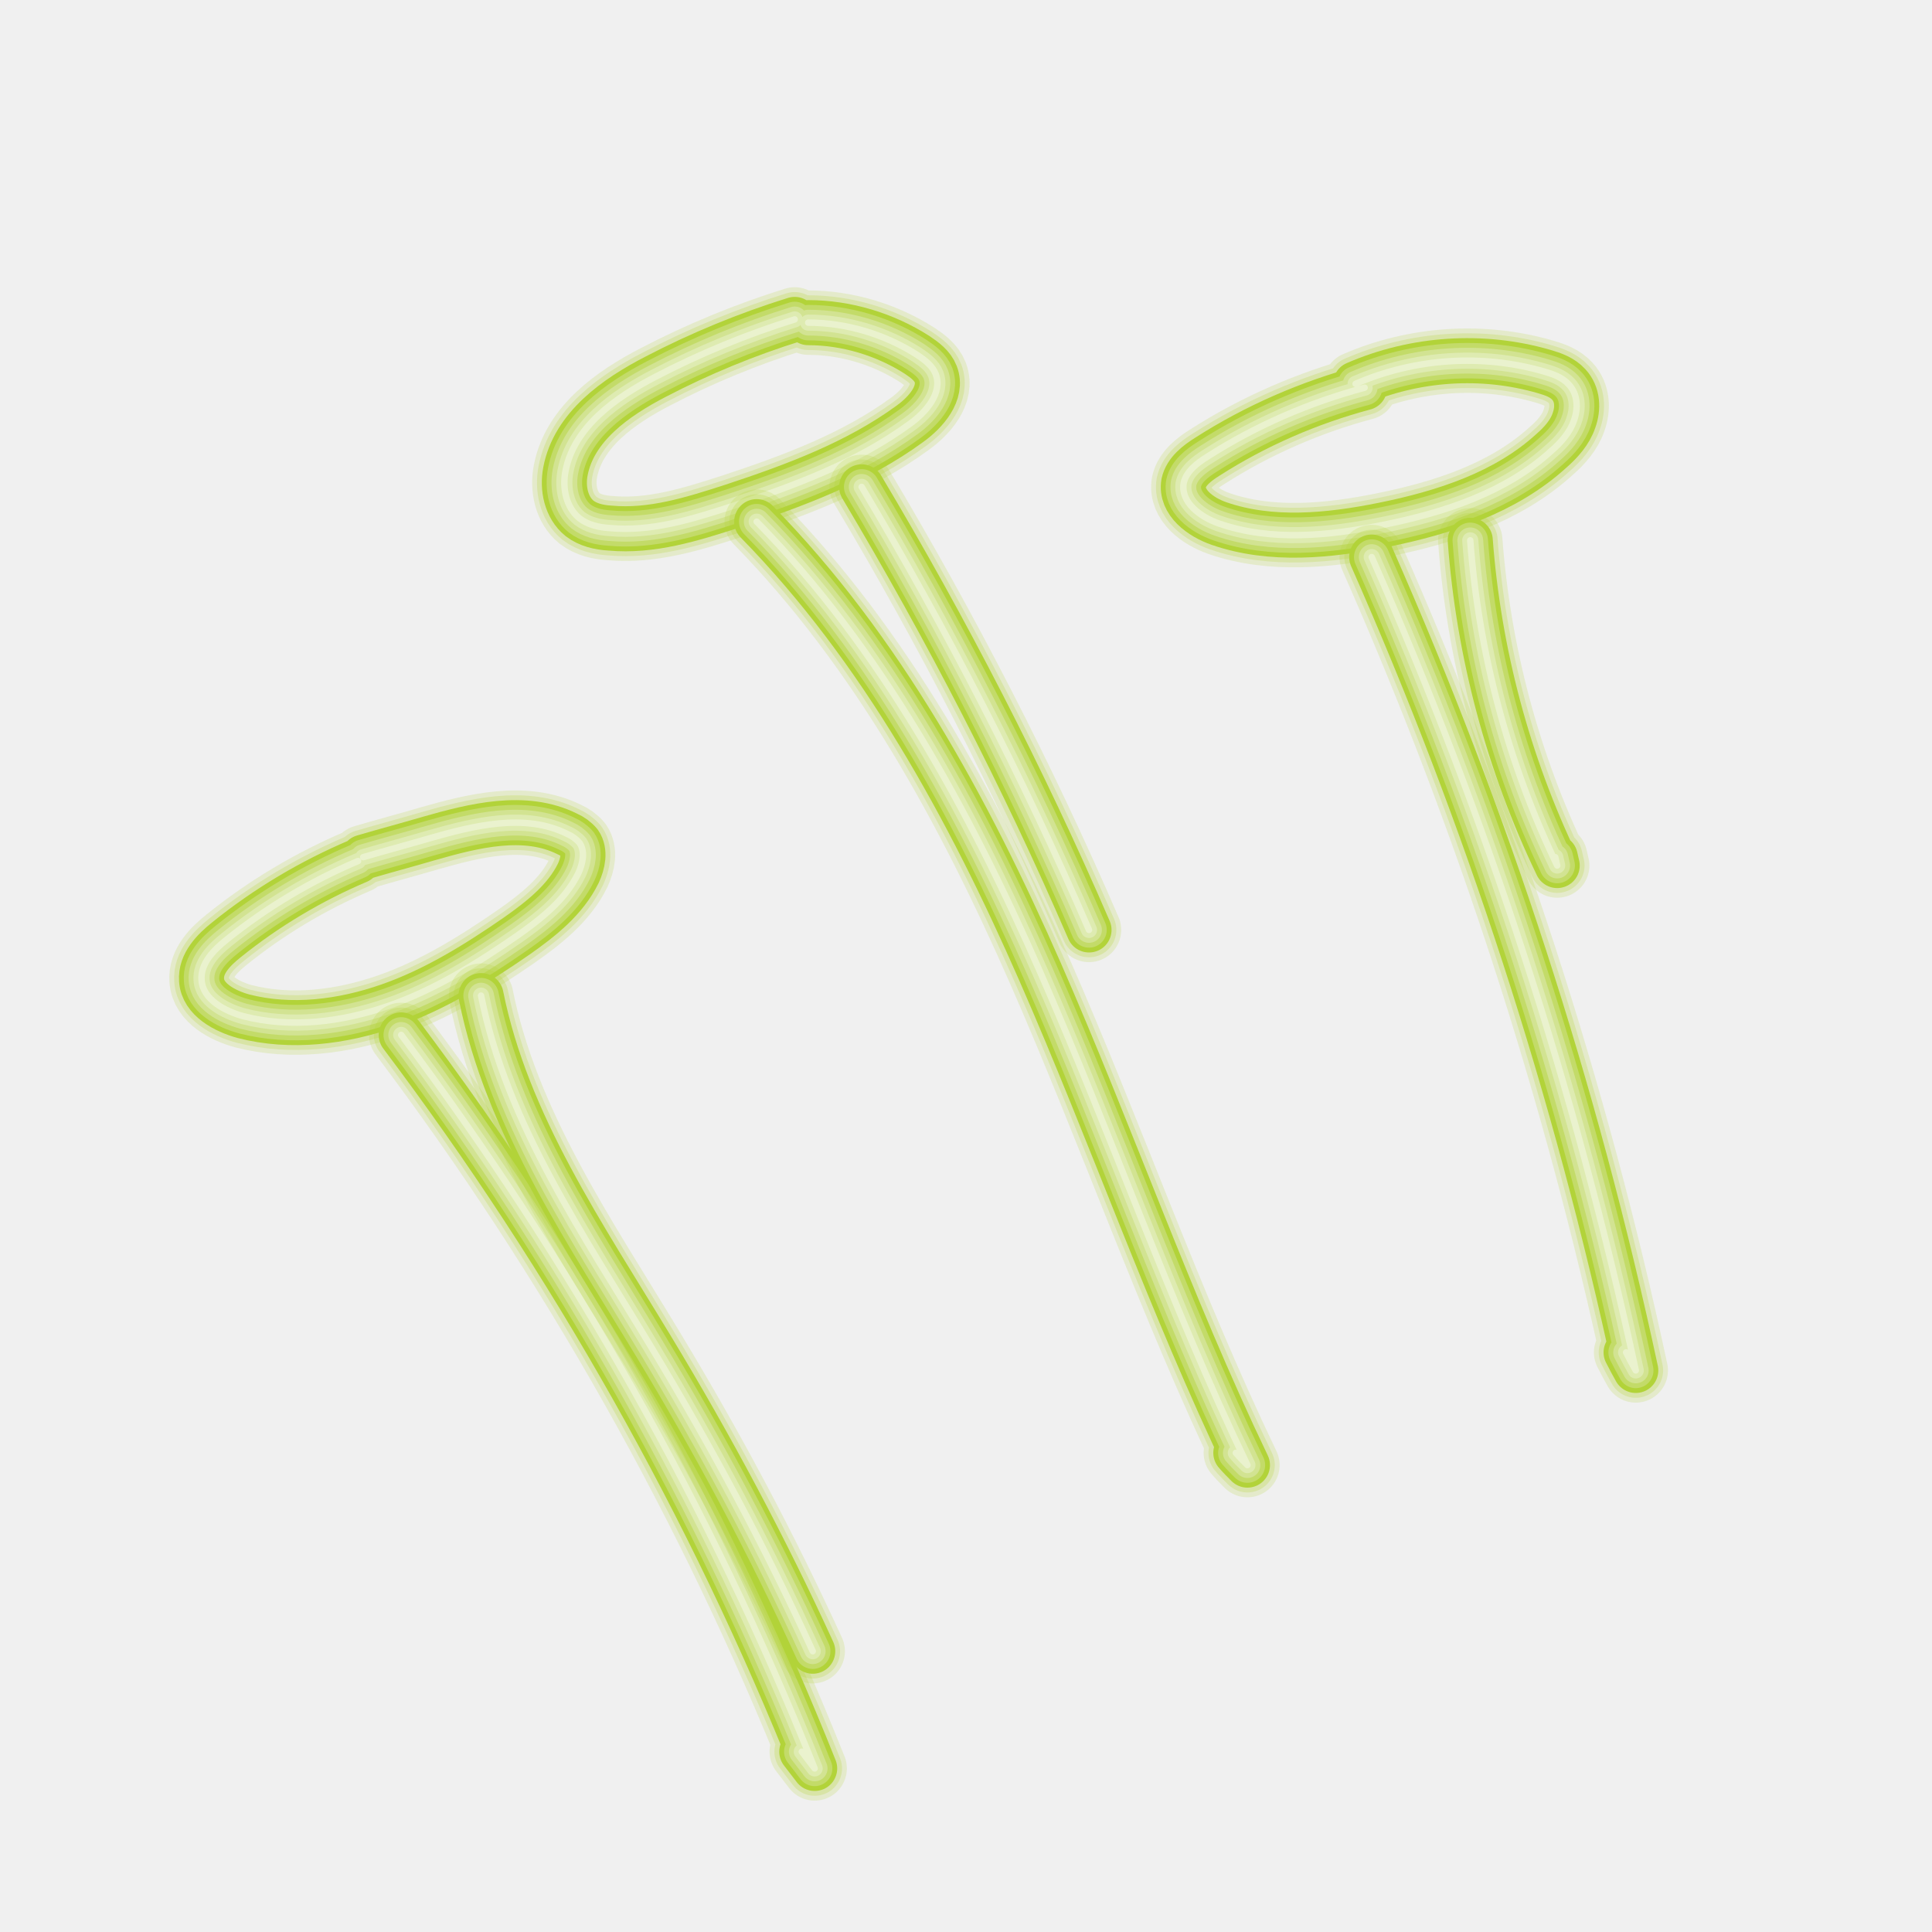
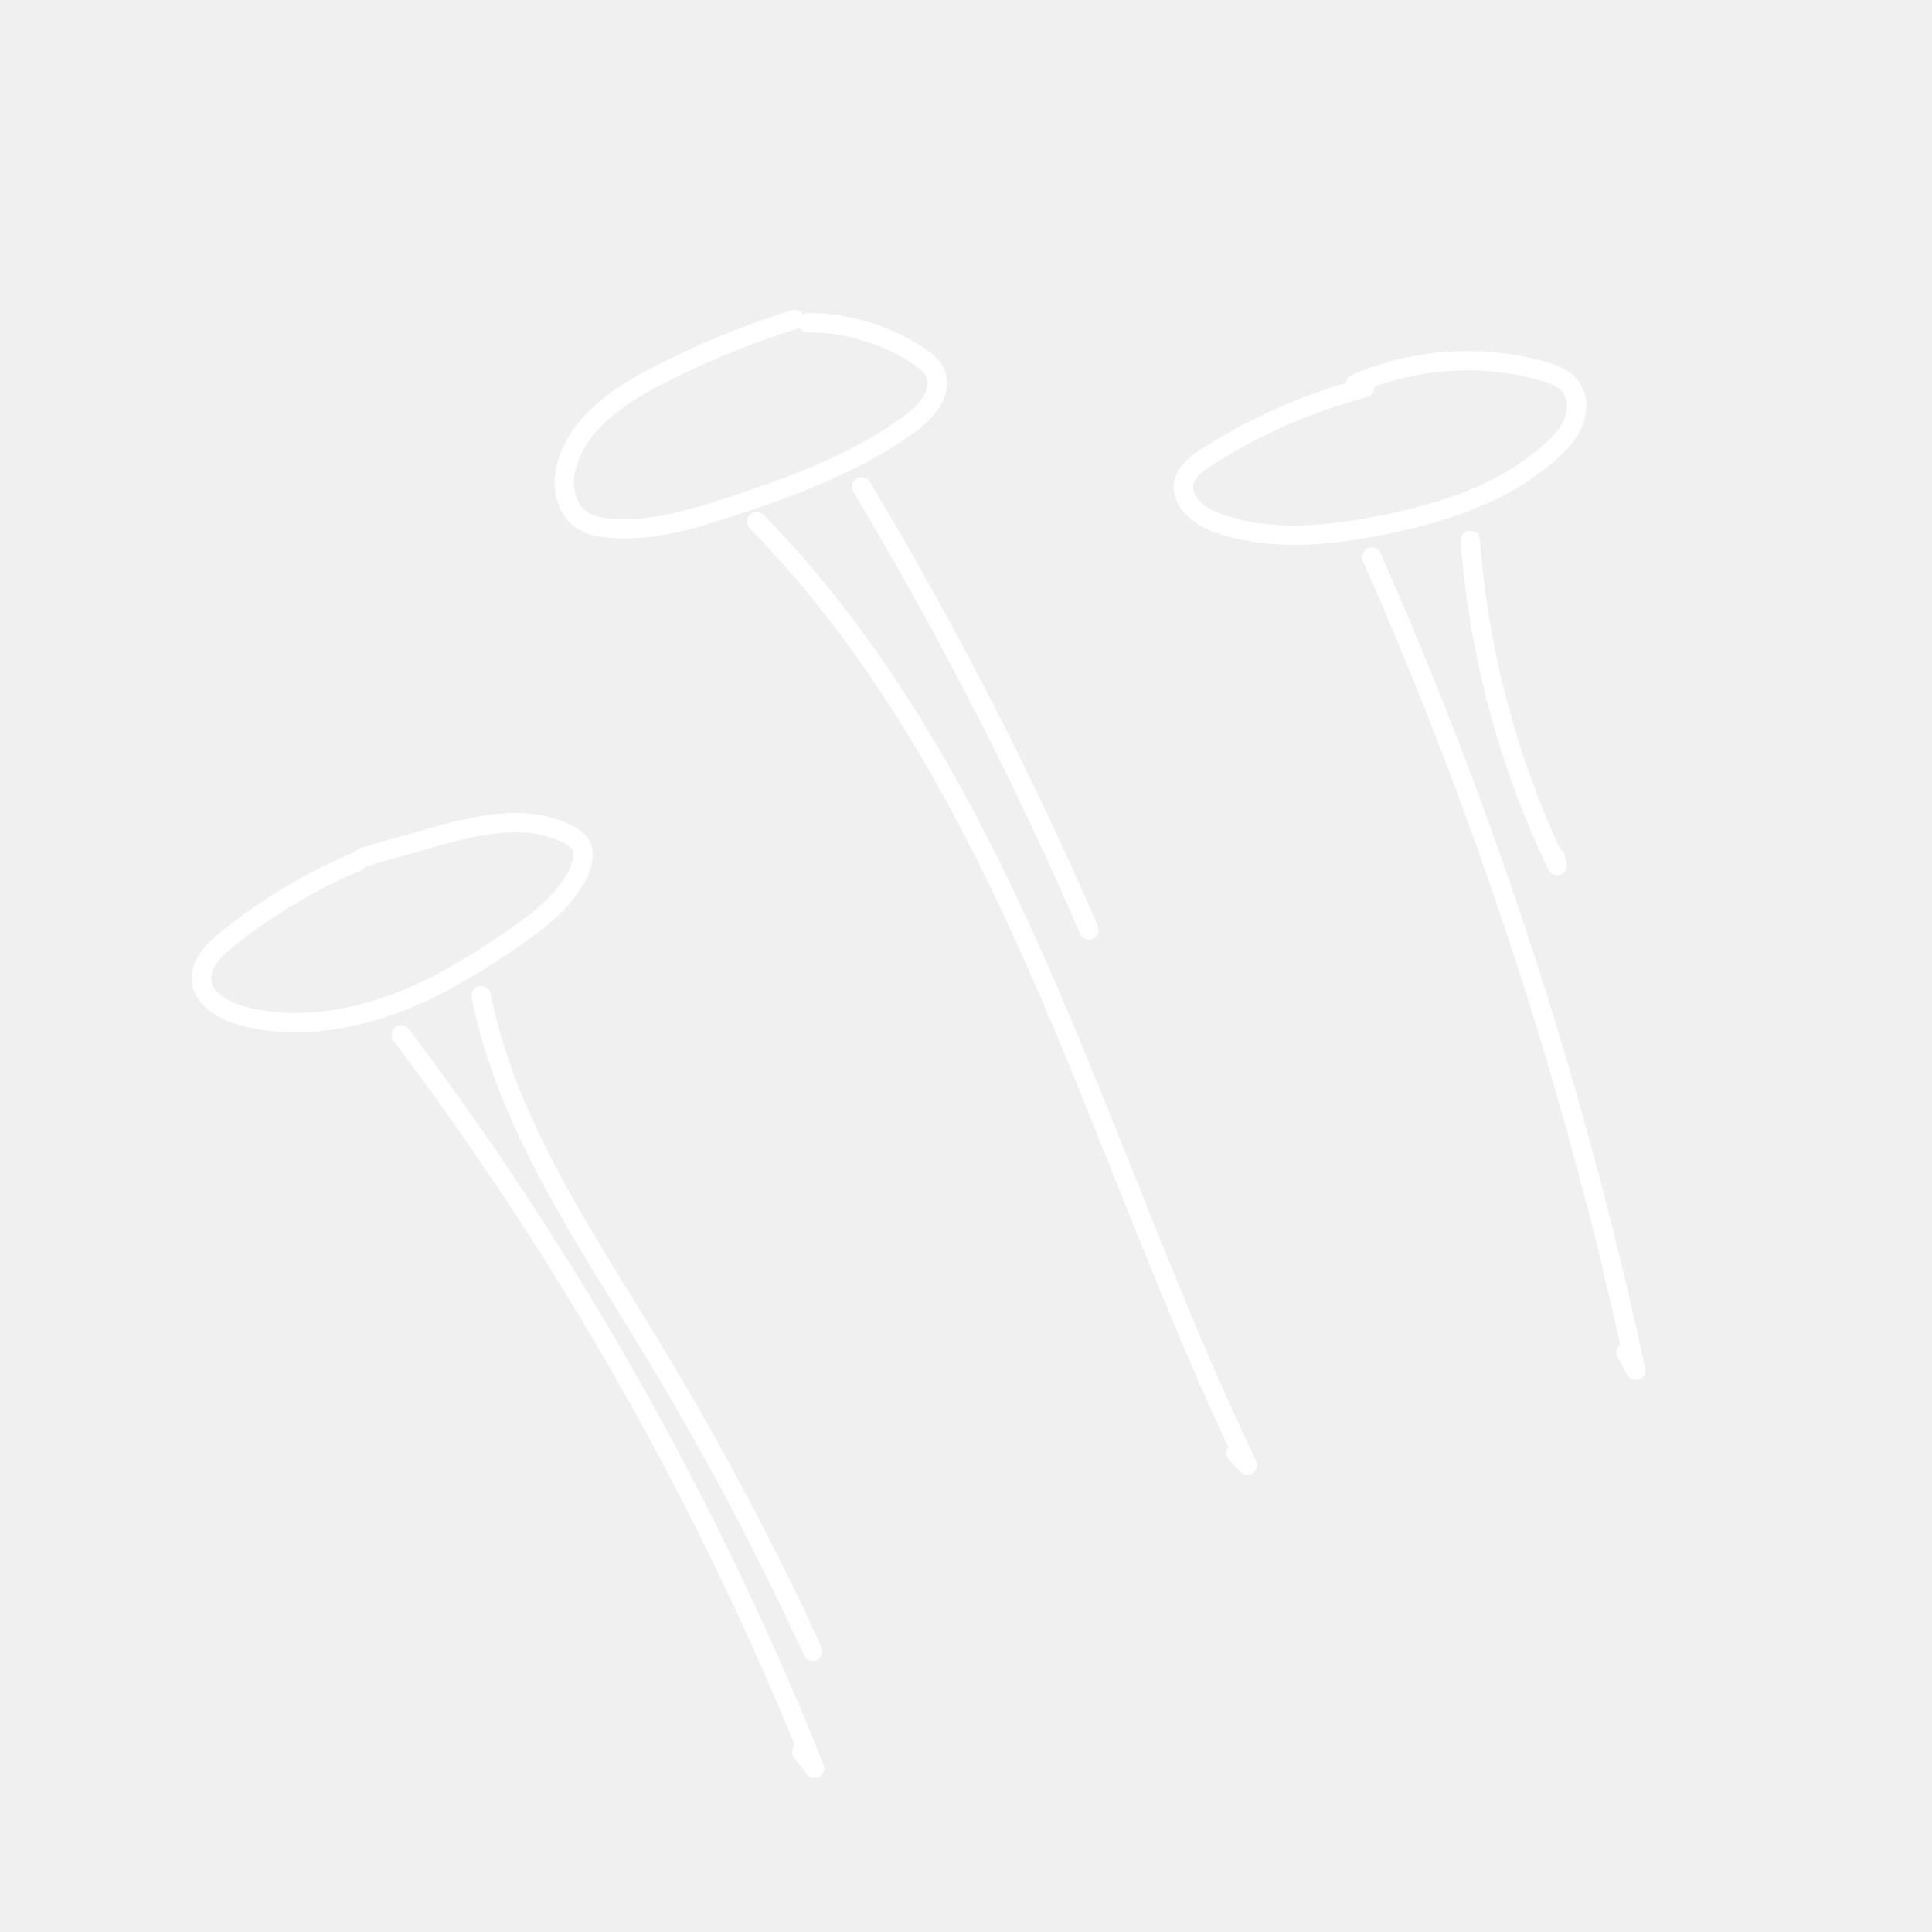
<svg xmlns="http://www.w3.org/2000/svg" version="1.1" id="Layer_1" x="0px" y="0px" viewBox="0 0 300 300" enable-background="new 0 0 300 300" xml:space="preserve">
  <g>
-     <path opacity="0.2" fill="none" stroke="#B2D339" stroke-width="10" stroke-linecap="round" stroke-linejoin="round" d="   M55.6,133.7c-7.3,3.1-14.2,7.2-20.4,12.2c-2,1.6-4.1,3.7-3.9,6.3c0.2,3,3.6,4.8,6.5,5.6c7.4,1.9,15.3,0.9,22.5-1.6   c7.2-2.5,13.8-6.6,20-10.9c3.7-2.6,7.5-5.6,9.5-9.7c0.7-1.5,1.1-3.4,0.2-4.7c-0.5-0.6-1.2-1.1-1.9-1.4c-6.6-3.3-14.5-1.3-21.5,0.7   c-3.4,1-6.8,1.9-10.2,2.9" />
-     <path opacity="0.25" fill="none" stroke="#B2D339" stroke-width="8.5" stroke-linecap="round" stroke-linejoin="round" d="   M55.6,133.7c-7.3,3.1-14.2,7.2-20.4,12.2c-2,1.6-4.1,3.7-3.9,6.3c0.2,3,3.6,4.8,6.5,5.6c7.4,1.9,15.3,0.9,22.5-1.6   c7.2-2.5,13.8-6.6,20-10.9c3.7-2.6,7.5-5.6,9.5-9.7c0.7-1.5,1.1-3.4,0.2-4.7c-0.5-0.6-1.2-1.1-1.9-1.4c-6.6-3.3-14.5-1.3-21.5,0.7   c-3.4,1-6.8,1.9-10.2,2.9" />
-     <path opacity="0.3" fill="none" stroke="#B2D339" stroke-width="5" stroke-linecap="round" stroke-linejoin="round" d="M55.6,133.7   c-7.3,3.1-14.2,7.2-20.4,12.2c-2,1.6-4.1,3.7-3.9,6.3c0.2,3,3.6,4.8,6.5,5.6c7.4,1.9,15.3,0.9,22.5-1.6c7.2-2.5,13.8-6.6,20-10.9   c3.7-2.6,7.5-5.6,9.5-9.7c0.7-1.5,1.1-3.4,0.2-4.7c-0.5-0.6-1.2-1.1-1.9-1.4c-6.6-3.3-14.5-1.3-21.5,0.7c-3.4,1-6.8,1.9-10.2,2.9" />
-     <path fill="none" stroke="#B2D339" stroke-width="7" stroke-linecap="round" stroke-linejoin="round" d="M55.6,133.7   c-7.3,3.1-14.2,7.2-20.4,12.2c-2,1.6-4.1,3.7-3.9,6.3c0.2,3,3.6,4.8,6.5,5.6c7.4,1.9,15.3,0.9,22.5-1.6c7.2-2.5,13.8-6.6,20-10.9   c3.7-2.6,7.5-5.6,9.5-9.7c0.7-1.5,1.1-3.4,0.2-4.7c-0.5-0.6-1.2-1.1-1.9-1.4c-6.6-3.3-14.5-1.3-21.5,0.7c-3.4,1-6.8,1.9-10.2,2.9" />
-     <path fill="none" stroke="#C3DB69" stroke-width="5.5" stroke-linecap="round" stroke-linejoin="round" d="M55.6,133.7   c-7.3,3.1-14.2,7.2-20.4,12.2c-2,1.6-4.1,3.7-3.9,6.3c0.2,3,3.6,4.8,6.5,5.6c7.4,1.9,15.3,0.9,22.5-1.6c7.2-2.5,13.8-6.6,20-10.9   c3.7-2.6,7.5-5.6,9.5-9.7c0.7-1.5,1.1-3.4,0.2-4.7c-0.5-0.6-1.2-1.1-1.9-1.4c-6.6-3.3-14.5-1.3-21.5,0.7c-3.4,1-6.8,1.9-10.2,2.9" />
-     <path fill="none" stroke="#D2E392" stroke-width="4" stroke-linecap="round" stroke-linejoin="round" d="M55.6,133.7   c-7.3,3.1-14.2,7.2-20.4,12.2c-2,1.6-4.1,3.7-3.9,6.3c0.2,3,3.6,4.8,6.5,5.6c7.4,1.9,15.3,0.9,22.5-1.6c7.2-2.5,13.8-6.6,20-10.9   c3.7-2.6,7.5-5.6,9.5-9.7c0.7-1.5,1.1-3.4,0.2-4.7c-0.5-0.6-1.2-1.1-1.9-1.4c-6.6-3.3-14.5-1.3-21.5,0.7c-3.4,1-6.8,1.9-10.2,2.9" />
-     <path fill="none" stroke="#DEEBB1" stroke-width="2.5" stroke-linecap="round" stroke-linejoin="round" d="M55.6,133.7   c-7.3,3.1-14.2,7.2-20.4,12.2c-2,1.6-4.1,3.7-3.9,6.3c0.2,3,3.6,4.8,6.5,5.6c7.4,1.9,15.3,0.9,22.5-1.6c7.2-2.5,13.8-6.6,20-10.9   c3.7-2.6,7.5-5.6,9.5-9.7c0.7-1.5,1.1-3.4,0.2-4.7c-0.5-0.6-1.2-1.1-1.9-1.4c-6.6-3.3-14.5-1.3-21.5,0.7c-3.4,1-6.8,1.9-10.2,2.9" />
-     <path fill="none" stroke="#EAF2CE" stroke-linecap="round" stroke-linejoin="round" d="M55.6,133.7c-7.3,3.1-14.2,7.2-20.4,12.2   c-2,1.6-4.1,3.7-3.9,6.3c0.2,3,3.6,4.8,6.5,5.6c7.4,1.9,15.3,0.9,22.5-1.6c7.2-2.5,13.8-6.6,20-10.9c3.7-2.6,7.5-5.6,9.5-9.7   c0.7-1.5,1.1-3.4,0.2-4.7c-0.5-0.6-1.2-1.1-1.9-1.4c-6.6-3.3-14.5-1.3-21.5,0.7c-3.4,1-6.8,1.9-10.2,2.9" />
+     <path opacity="1.0" fill="none" stroke="#fff" stroke-width="3" stroke-linecap="round" stroke-linejoin="round" d="   M55.6,133.7c-7.3,3.1-14.2,7.2-20.4,12.2c-2,1.6-4.1,3.7-3.9,6.3c0.2,3,3.6,4.8,6.5,5.6c7.4,1.9,15.3,0.9,22.5-1.6   c7.2-2.5,13.8-6.6,20-10.9c3.7-2.6,7.5-5.6,9.5-9.7c0.7-1.5,1.1-3.4,0.2-4.7c-0.5-0.6-1.2-1.1-1.9-1.4c-6.6-3.3-14.5-1.3-21.5,0.7   c-3.4,1-6.8,1.9-10.2,2.9" />
  </g>
  <g>
-     <path opacity="0.2" fill="none" stroke="#B2D339" stroke-width="10" stroke-linecap="round" stroke-linejoin="round" d="   M62.3,160.7c26.3,34.9,48,73.3,64.2,113.9c-0.7-0.9-1.3-1.7-2-2.6" />
-     <path opacity="0.25" fill="none" stroke="#B2D339" stroke-width="8.5" stroke-linecap="round" stroke-linejoin="round" d="   M62.3,160.7c26.3,34.9,48,73.3,64.2,113.9c-0.7-0.9-1.3-1.7-2-2.6" />
-     <path opacity="0.3" fill="none" stroke="#B2D339" stroke-width="5" stroke-linecap="round" stroke-linejoin="round" d="M62.3,160.7   c26.3,34.9,48,73.3,64.2,113.9c-0.7-0.9-1.3-1.7-2-2.6" />
-     <path fill="none" stroke="#B2D339" stroke-width="7" stroke-linecap="round" stroke-linejoin="round" d="M62.3,160.7   c26.3,34.9,48,73.3,64.2,113.9c-0.7-0.9-1.3-1.7-2-2.6" />
-     <path fill="none" stroke="#C3DB69" stroke-width="5.5" stroke-linecap="round" stroke-linejoin="round" d="M62.3,160.7   c26.3,34.9,48,73.3,64.2,113.9c-0.7-0.9-1.3-1.7-2-2.6" />
-     <path fill="none" stroke="#D2E392" stroke-width="4" stroke-linecap="round" stroke-linejoin="round" d="M62.3,160.7   c26.3,34.9,48,73.3,64.2,113.9c-0.7-0.9-1.3-1.7-2-2.6" />
-     <path fill="none" stroke="#DEEBB1" stroke-width="2.5" stroke-linecap="round" stroke-linejoin="round" d="M62.3,160.7   c26.3,34.9,48,73.3,64.2,113.9c-0.7-0.9-1.3-1.7-2-2.6" />
-     <path fill="none" stroke="#EAF2CE" stroke-linecap="round" stroke-linejoin="round" d="M62.3,160.7c26.3,34.9,48,73.3,64.2,113.9   c-0.7-0.9-1.3-1.7-2-2.6" />
+     <path opacity="1.0" fill="none" stroke="#fff" stroke-width="3" stroke-linecap="round" stroke-linejoin="round" d="   M62.3,160.7c26.3,34.9,48,73.3,64.2,113.9c-0.7-0.9-1.3-1.7-2-2.6" />
  </g>
  <g>
-     <path opacity="0.2" fill="none" stroke="#B2D339" stroke-width="10" stroke-linecap="round" stroke-linejoin="round" d="   M74.7,154.6c4,20,16,37.3,26.5,54.7c9.2,15.2,17.6,30.9,25,47.1" />
-     <path opacity="0.25" fill="none" stroke="#B2D339" stroke-width="8.5" stroke-linecap="round" stroke-linejoin="round" d="   M74.7,154.6c4,20,16,37.3,26.5,54.7c9.2,15.2,17.6,30.9,25,47.1" />
-     <path opacity="0.3" fill="none" stroke="#B2D339" stroke-width="5" stroke-linecap="round" stroke-linejoin="round" d="M74.7,154.6   c4,20,16,37.3,26.5,54.7c9.2,15.2,17.6,30.9,25,47.1" />
-     <path fill="none" stroke="#B2D339" stroke-width="7" stroke-linecap="round" stroke-linejoin="round" d="M74.7,154.6   c4,20,16,37.3,26.5,54.7c9.2,15.2,17.6,30.9,25,47.1" />
-     <path fill="none" stroke="#C3DB69" stroke-width="5.5" stroke-linecap="round" stroke-linejoin="round" d="M74.7,154.6   c4,20,16,37.3,26.5,54.7c9.2,15.2,17.6,30.9,25,47.1" />
-     <path fill="none" stroke="#D2E392" stroke-width="4" stroke-linecap="round" stroke-linejoin="round" d="M74.7,154.6   c4,20,16,37.3,26.5,54.7c9.2,15.2,17.6,30.9,25,47.1" />
-     <path fill="none" stroke="#DEEBB1" stroke-width="2.5" stroke-linecap="round" stroke-linejoin="round" d="M74.7,154.6   c4,20,16,37.3,26.5,54.7c9.2,15.2,17.6,30.9,25,47.1" />
-     <path fill="none" stroke="#EAF2CE" stroke-linecap="round" stroke-linejoin="round" d="M74.7,154.6c4,20,16,37.3,26.5,54.7   c9.2,15.2,17.6,30.9,25,47.1" />
+     <path opacity="1.0" fill="none" stroke="#fff" stroke-width="3" stroke-linecap="round" stroke-linejoin="round" d="   M74.7,154.6c4,20,16,37.3,26.5,54.7c9.2,15.2,17.6,30.9,25,47.1" />
  </g>
  <g>
-     <path opacity="0.2" fill="none" stroke="#B2D339" stroke-width="10" stroke-linecap="round" stroke-linejoin="round" d="   M123.4,49.6c-7.4,2.3-14.7,5.3-21.6,8.9c-6.2,3.2-12.7,7.8-14,14.7c-0.5,2.6,0.1,5.6,2.2,7.3c1.3,1,3,1.4,4.7,1.5   c6.5,0.6,12.8-1.4,19-3.4c9.7-3.2,19.4-6.8,27.6-12.8c2.5-1.8,5.1-4.8,4-7.7c-0.5-1.3-1.7-2.2-2.9-3c-5-3.2-11-5-16.9-5" />
-     <path opacity="0.25" fill="none" stroke="#B2D339" stroke-width="8.5" stroke-linecap="round" stroke-linejoin="round" d="   M123.4,49.6c-7.4,2.3-14.7,5.3-21.6,8.9c-6.2,3.2-12.7,7.8-14,14.7c-0.5,2.6,0.1,5.6,2.2,7.3c1.3,1,3,1.4,4.7,1.5   c6.5,0.6,12.8-1.4,19-3.4c9.7-3.2,19.4-6.8,27.6-12.8c2.5-1.8,5.1-4.8,4-7.7c-0.5-1.3-1.7-2.2-2.9-3c-5-3.2-11-5-16.9-5" />
-     <path opacity="0.3" fill="none" stroke="#B2D339" stroke-width="5" stroke-linecap="round" stroke-linejoin="round" d="M123.4,49.6   c-7.4,2.3-14.7,5.3-21.6,8.9c-6.2,3.2-12.7,7.8-14,14.7c-0.5,2.6,0.1,5.6,2.2,7.3c1.3,1,3,1.4,4.7,1.5c6.5,0.6,12.8-1.4,19-3.4   c9.7-3.2,19.4-6.8,27.6-12.8c2.5-1.8,5.1-4.8,4-7.7c-0.5-1.3-1.7-2.2-2.9-3c-5-3.2-11-5-16.9-5" />
-     <path fill="none" stroke="#B2D339" stroke-width="7" stroke-linecap="round" stroke-linejoin="round" d="M123.4,49.6   c-7.4,2.3-14.7,5.3-21.6,8.9c-6.2,3.2-12.7,7.8-14,14.7c-0.5,2.6,0.1,5.6,2.2,7.3c1.3,1,3,1.4,4.7,1.5c6.5,0.6,12.8-1.4,19-3.4   c9.7-3.2,19.4-6.8,27.6-12.8c2.5-1.8,5.1-4.8,4-7.7c-0.5-1.3-1.7-2.2-2.9-3c-5-3.2-11-5-16.9-5" />
-     <path fill="none" stroke="#C3DB69" stroke-width="5.5" stroke-linecap="round" stroke-linejoin="round" d="M123.4,49.6   c-7.4,2.3-14.7,5.3-21.6,8.9c-6.2,3.2-12.7,7.8-14,14.7c-0.5,2.6,0.1,5.6,2.2,7.3c1.3,1,3,1.4,4.7,1.5c6.5,0.6,12.8-1.4,19-3.4   c9.7-3.2,19.4-6.8,27.6-12.8c2.5-1.8,5.1-4.8,4-7.7c-0.5-1.3-1.7-2.2-2.9-3c-5-3.2-11-5-16.9-5" />
-     <path fill="none" stroke="#D2E392" stroke-width="4" stroke-linecap="round" stroke-linejoin="round" d="M123.4,49.6   c-7.4,2.3-14.7,5.3-21.6,8.9c-6.2,3.2-12.7,7.8-14,14.7c-0.5,2.6,0.1,5.6,2.2,7.3c1.3,1,3,1.4,4.7,1.5c6.5,0.6,12.8-1.4,19-3.4   c9.7-3.2,19.4-6.8,27.6-12.8c2.5-1.8,5.1-4.8,4-7.7c-0.5-1.3-1.7-2.2-2.9-3c-5-3.2-11-5-16.9-5" />
-     <path fill="none" stroke="#DEEBB1" stroke-width="2.5" stroke-linecap="round" stroke-linejoin="round" d="M123.4,49.6   c-7.4,2.3-14.7,5.3-21.6,8.9c-6.2,3.2-12.7,7.8-14,14.7c-0.5,2.6,0.1,5.6,2.2,7.3c1.3,1,3,1.4,4.7,1.5c6.5,0.6,12.8-1.4,19-3.4   c9.7-3.2,19.4-6.8,27.6-12.8c2.5-1.8,5.1-4.8,4-7.7c-0.5-1.3-1.7-2.2-2.9-3c-5-3.2-11-5-16.9-5" />
-     <path fill="none" stroke="#EAF2CE" stroke-linecap="round" stroke-linejoin="round" d="M123.4,49.6c-7.4,2.3-14.7,5.3-21.6,8.9   c-6.2,3.2-12.7,7.8-14,14.7c-0.5,2.6,0.1,5.6,2.2,7.3c1.3,1,3,1.4,4.7,1.5c6.5,0.6,12.8-1.4,19-3.4c9.7-3.2,19.4-6.8,27.6-12.8   c2.5-1.8,5.1-4.8,4-7.7c-0.5-1.3-1.7-2.2-2.9-3c-5-3.2-11-5-16.9-5" />
+     <path opacity="1.0" fill="none" stroke="#fff" stroke-width="3" stroke-linecap="round" stroke-linejoin="round" d="   M123.4,49.6c-7.4,2.3-14.7,5.3-21.6,8.9c-6.2,3.2-12.7,7.8-14,14.7c-0.5,2.6,0.1,5.6,2.2,7.3c1.3,1,3,1.4,4.7,1.5   c6.5,0.6,12.8-1.4,19-3.4c9.7-3.2,19.4-6.8,27.6-12.8c2.5-1.8,5.1-4.8,4-7.7c-0.5-1.3-1.7-2.2-2.9-3c-5-3.2-11-5-16.9-5" />
  </g>
  <g>
-     <path opacity="0.2" fill="none" stroke="#B2D339" stroke-width="10" stroke-linecap="round" stroke-linejoin="round" d="M117.5,81   c19.4,19.8,32.9,44.6,44,69.9s20.2,51.6,32.2,76.6c-0.6-0.6-1.2-1.2-1.8-1.9" />
-     <path opacity="0.25" fill="none" stroke="#B2D339" stroke-width="8.5" stroke-linecap="round" stroke-linejoin="round" d="   M117.5,81c19.4,19.8,32.9,44.6,44,69.9s20.2,51.6,32.2,76.6c-0.6-0.6-1.2-1.2-1.8-1.9" />
-     <path opacity="0.3" fill="none" stroke="#B2D339" stroke-width="5" stroke-linecap="round" stroke-linejoin="round" d="M117.5,81   c19.4,19.8,32.9,44.6,44,69.9s20.2,51.6,32.2,76.6c-0.6-0.6-1.2-1.2-1.8-1.9" />
-     <path fill="none" stroke="#B2D339" stroke-width="7" stroke-linecap="round" stroke-linejoin="round" d="M117.5,81   c19.4,19.8,32.9,44.6,44,69.9s20.2,51.6,32.2,76.6c-0.6-0.6-1.2-1.2-1.8-1.9" />
-     <path fill="none" stroke="#C3DB69" stroke-width="5.5" stroke-linecap="round" stroke-linejoin="round" d="M117.5,81   c19.4,19.8,32.9,44.6,44,69.9s20.2,51.6,32.2,76.6c-0.6-0.6-1.2-1.2-1.8-1.9" />
-     <path fill="none" stroke="#D2E392" stroke-width="4" stroke-linecap="round" stroke-linejoin="round" d="M117.5,81   c19.4,19.8,32.9,44.6,44,69.9s20.2,51.6,32.2,76.6c-0.6-0.6-1.2-1.2-1.8-1.9" />
-     <path fill="none" stroke="#DEEBB1" stroke-width="2.5" stroke-linecap="round" stroke-linejoin="round" d="M117.5,81   c19.4,19.8,32.9,44.6,44,69.9s20.2,51.6,32.2,76.6c-0.6-0.6-1.2-1.2-1.8-1.9" />
-     <path fill="none" stroke="#EAF2CE" stroke-linecap="round" stroke-linejoin="round" d="M117.5,81c19.4,19.8,32.9,44.6,44,69.9   s20.2,51.6,32.2,76.6c-0.6-0.6-1.2-1.2-1.8-1.9" />
+     <path opacity="1.0" fill="none" stroke="#fff" stroke-width="3" stroke-linecap="round" stroke-linejoin="round" d="M117.5,81   c19.4,19.8,32.9,44.6,44,69.9s20.2,51.6,32.2,76.6c-0.6-0.6-1.2-1.2-1.8-1.9" />
  </g>
  <g>
-     <path opacity="0.2" fill="none" stroke="#B2D339" stroke-width="10" stroke-linecap="round" stroke-linejoin="round" d="   M133.8,75.6c13.2,22.1,25.1,45.2,35.3,68.8" />
-     <path opacity="0.25" fill="none" stroke="#B2D339" stroke-width="8.5" stroke-linecap="round" stroke-linejoin="round" d="   M133.8,75.6c13.2,22.1,25.1,45.2,35.3,68.8" />
-     <path opacity="0.3" fill="none" stroke="#B2D339" stroke-width="5" stroke-linecap="round" stroke-linejoin="round" d="M133.8,75.6   c13.2,22.1,25.1,45.2,35.3,68.8" />
-     <path fill="none" stroke="#B2D339" stroke-width="7" stroke-linecap="round" stroke-linejoin="round" d="M133.8,75.6   c13.2,22.1,25.1,45.2,35.3,68.8" />
-     <path fill="none" stroke="#C3DB69" stroke-width="5.5" stroke-linecap="round" stroke-linejoin="round" d="M133.8,75.6   c13.2,22.1,25.1,45.2,35.3,68.8" />
-     <path fill="none" stroke="#D2E392" stroke-width="4" stroke-linecap="round" stroke-linejoin="round" d="M133.8,75.6   c13.2,22.1,25.1,45.2,35.3,68.8" />
-     <path fill="none" stroke="#DEEBB1" stroke-width="2.5" stroke-linecap="round" stroke-linejoin="round" d="M133.8,75.6   c13.2,22.1,25.1,45.2,35.3,68.8" />
-     <path fill="none" stroke="#EAF2CE" stroke-linecap="round" stroke-linejoin="round" d="M133.8,75.6c13.2,22.1,25.1,45.2,35.3,68.8" />
+     <path opacity="1.0" fill="none" stroke="#fff" stroke-width="3" stroke-linecap="round" stroke-linejoin="round" d="   M133.8,75.6c13.2,22.1,25.1,45.2,35.3,68.8" />
  </g>
  <g>
-     <path opacity="0.2" fill="none" stroke="#B2D339" stroke-width="10" stroke-linecap="round" stroke-linejoin="round" d="   M211.9,60.2c-8.6,2.3-16.9,5.9-24.4,10.7c-1.6,1-3.3,2.3-3.7,4.1c-0.5,3,2.6,5.3,5.5,6.3c8.1,2.8,17.1,1.9,25.5,0.2   c9.4-1.9,19-5,26.1-11.5c1.5-1.3,2.9-2.9,3.5-4.7c0.7-1.9,0.6-4.1-0.8-5.6c-1-1.1-2.4-1.6-3.8-2c-9.6-2.8-20.1-2.1-29.3,1.9" />
-     <path opacity="0.25" fill="none" stroke="#B2D339" stroke-width="8.5" stroke-linecap="round" stroke-linejoin="round" d="   M211.9,60.2c-8.6,2.3-16.9,5.9-24.4,10.7c-1.6,1-3.3,2.3-3.7,4.1c-0.5,3,2.6,5.3,5.5,6.3c8.1,2.8,17.1,1.9,25.5,0.2   c9.4-1.9,19-5,26.1-11.5c1.5-1.3,2.9-2.9,3.5-4.7c0.7-1.9,0.6-4.1-0.8-5.6c-1-1.1-2.4-1.6-3.8-2c-9.6-2.8-20.1-2.1-29.3,1.9" />
-     <path opacity="0.3" fill="none" stroke="#B2D339" stroke-width="5" stroke-linecap="round" stroke-linejoin="round" d="M211.9,60.2   c-8.6,2.3-16.9,5.9-24.4,10.7c-1.6,1-3.3,2.3-3.7,4.1c-0.5,3,2.6,5.3,5.5,6.3c8.1,2.8,17.1,1.9,25.5,0.2c9.4-1.9,19-5,26.1-11.5   c1.5-1.3,2.9-2.9,3.5-4.7c0.7-1.9,0.6-4.1-0.8-5.6c-1-1.1-2.4-1.6-3.8-2c-9.6-2.8-20.1-2.1-29.3,1.9" />
-     <path fill="none" stroke="#B2D339" stroke-width="7" stroke-linecap="round" stroke-linejoin="round" d="M211.9,60.2   c-8.6,2.3-16.9,5.9-24.4,10.7c-1.6,1-3.3,2.3-3.7,4.1c-0.5,3,2.6,5.3,5.5,6.3c8.1,2.8,17.1,1.9,25.5,0.2c9.4-1.9,19-5,26.1-11.5   c1.5-1.3,2.9-2.9,3.5-4.7c0.7-1.9,0.6-4.1-0.8-5.6c-1-1.1-2.4-1.6-3.8-2c-9.6-2.8-20.1-2.1-29.3,1.9" />
-     <path fill="none" stroke="#C3DB69" stroke-width="5.5" stroke-linecap="round" stroke-linejoin="round" d="M211.9,60.2   c-8.6,2.3-16.9,5.9-24.4,10.7c-1.6,1-3.3,2.3-3.7,4.1c-0.5,3,2.6,5.3,5.5,6.3c8.1,2.8,17.1,1.9,25.5,0.2c9.4-1.9,19-5,26.1-11.5   c1.5-1.3,2.9-2.9,3.5-4.7c0.7-1.9,0.6-4.1-0.8-5.6c-1-1.1-2.4-1.6-3.8-2c-9.6-2.8-20.1-2.1-29.3,1.9" />
-     <path fill="none" stroke="#D2E392" stroke-width="4" stroke-linecap="round" stroke-linejoin="round" d="M211.9,60.2   c-8.6,2.3-16.9,5.9-24.4,10.7c-1.6,1-3.3,2.3-3.7,4.1c-0.5,3,2.6,5.3,5.5,6.3c8.1,2.8,17.1,1.9,25.5,0.2c9.4-1.9,19-5,26.1-11.5   c1.5-1.3,2.9-2.9,3.5-4.7c0.7-1.9,0.6-4.1-0.8-5.6c-1-1.1-2.4-1.6-3.8-2c-9.6-2.8-20.1-2.1-29.3,1.9" />
-     <path fill="none" stroke="#DEEBB1" stroke-width="2.5" stroke-linecap="round" stroke-linejoin="round" d="M211.9,60.2   c-8.6,2.3-16.9,5.9-24.4,10.7c-1.6,1-3.3,2.3-3.7,4.1c-0.5,3,2.6,5.3,5.5,6.3c8.1,2.8,17.1,1.9,25.5,0.2c9.4-1.9,19-5,26.1-11.5   c1.5-1.3,2.9-2.9,3.5-4.7c0.7-1.9,0.6-4.1-0.8-5.6c-1-1.1-2.4-1.6-3.8-2c-9.6-2.8-20.1-2.1-29.3,1.9" />
-     <path fill="none" stroke="#EAF2CE" stroke-linecap="round" stroke-linejoin="round" d="M211.9,60.2c-8.6,2.3-16.9,5.9-24.4,10.7   c-1.6,1-3.3,2.3-3.7,4.1c-0.5,3,2.6,5.3,5.5,6.3c8.1,2.8,17.1,1.9,25.5,0.2c9.4-1.9,19-5,26.1-11.5c1.5-1.3,2.9-2.9,3.5-4.7   c0.7-1.9,0.6-4.1-0.8-5.6c-1-1.1-2.4-1.6-3.8-2c-9.6-2.8-20.1-2.1-29.3,1.9" />
+     <path opacity="1.0" fill="none" stroke="#fff" stroke-width="3" stroke-linecap="round" stroke-linejoin="round" d="   M211.9,60.2c-8.6,2.3-16.9,5.9-24.4,10.7c-1.6,1-3.3,2.3-3.7,4.1c-0.5,3,2.6,5.3,5.5,6.3c8.1,2.8,17.1,1.9,25.5,0.2   c9.4-1.9,19-5,26.1-11.5c1.5-1.3,2.9-2.9,3.5-4.7c0.7-1.9,0.6-4.1-0.8-5.6c-1-1.1-2.4-1.6-3.8-2c-9.6-2.8-20.1-2.1-29.3,1.9" />
  </g>
  <g>
-     <path opacity="0.2" fill="none" stroke="#B2D339" stroke-width="10" stroke-linecap="round" stroke-linejoin="round" d="M213,86.5   c17.9,40.5,31.7,82.9,41,126.3c-0.5-0.9-1-1.8-1.5-2.8" />
-     <path opacity="0.25" fill="none" stroke="#B2D339" stroke-width="8.5" stroke-linecap="round" stroke-linejoin="round" d="   M213,86.5c17.9,40.5,31.7,82.9,41,126.3c-0.5-0.9-1-1.8-1.5-2.8" />
-     <path opacity="0.3" fill="none" stroke="#B2D339" stroke-width="5" stroke-linecap="round" stroke-linejoin="round" d="M213,86.5   c17.9,40.5,31.7,82.9,41,126.3c-0.5-0.9-1-1.8-1.5-2.8" />
-     <path fill="none" stroke="#B2D339" stroke-width="7" stroke-linecap="round" stroke-linejoin="round" d="M213,86.5   c17.9,40.5,31.7,82.9,41,126.3c-0.5-0.9-1-1.8-1.5-2.8" />
-     <path fill="none" stroke="#C3DB69" stroke-width="5.5" stroke-linecap="round" stroke-linejoin="round" d="M213,86.5   c17.9,40.5,31.7,82.9,41,126.3c-0.5-0.9-1-1.8-1.5-2.8" />
-     <path fill="none" stroke="#D2E392" stroke-width="4" stroke-linecap="round" stroke-linejoin="round" d="M213,86.5   c17.9,40.5,31.7,82.9,41,126.3c-0.5-0.9-1-1.8-1.5-2.8" />
-     <path fill="none" stroke="#DEEBB1" stroke-width="2.5" stroke-linecap="round" stroke-linejoin="round" d="M213,86.5   c17.9,40.5,31.7,82.9,41,126.3c-0.5-0.9-1-1.8-1.5-2.8" />
-     <path fill="none" stroke="#EAF2CE" stroke-linecap="round" stroke-linejoin="round" d="M213,86.5c17.9,40.5,31.7,82.9,41,126.3   c-0.5-0.9-1-1.8-1.5-2.8" />
+     <path opacity="1.0" fill="none" stroke="#fff" stroke-width="3" stroke-linecap="round" stroke-linejoin="round" d="M213,86.5   c17.9,40.5,31.7,82.9,41,126.3c-0.5-0.9-1-1.8-1.5-2.8" />
  </g>
  <g>
-     <path opacity="0.2" fill="none" stroke="#B2D339" stroke-width="10" stroke-linecap="round" stroke-linejoin="round" d="   M228.3,83.9c1.3,17.5,5.9,34.7,13.5,50.5c-0.1-0.4-0.2-0.9-0.3-1.3" />
-     <path opacity="0.25" fill="none" stroke="#B2D339" stroke-width="8.5" stroke-linecap="round" stroke-linejoin="round" d="   M228.3,83.9c1.3,17.5,5.9,34.7,13.5,50.5c-0.1-0.4-0.2-0.9-0.3-1.3" />
-     <path opacity="0.3" fill="none" stroke="#B2D339" stroke-width="5" stroke-linecap="round" stroke-linejoin="round" d="M228.3,83.9   c1.3,17.5,5.9,34.7,13.5,50.5c-0.1-0.4-0.2-0.9-0.3-1.3" />
-     <path fill="none" stroke="#B2D339" stroke-width="7" stroke-linecap="round" stroke-linejoin="round" d="M228.3,83.9   c1.3,17.5,5.9,34.7,13.5,50.5c-0.1-0.4-0.2-0.9-0.3-1.3" />
-     <path fill="none" stroke="#C3DB69" stroke-width="5.5" stroke-linecap="round" stroke-linejoin="round" d="M228.3,83.9   c1.3,17.5,5.9,34.7,13.5,50.5c-0.1-0.4-0.2-0.9-0.3-1.3" />
-     <path fill="none" stroke="#D2E392" stroke-width="4" stroke-linecap="round" stroke-linejoin="round" d="M228.3,83.9   c1.3,17.5,5.9,34.7,13.5,50.5c-0.1-0.4-0.2-0.9-0.3-1.3" />
-     <path fill="none" stroke="#DEEBB1" stroke-width="2.5" stroke-linecap="round" stroke-linejoin="round" d="M228.3,83.9   c1.3,17.5,5.9,34.7,13.5,50.5c-0.1-0.4-0.2-0.9-0.3-1.3" />
-     <path fill="none" stroke="#EAF2CE" stroke-linecap="round" stroke-linejoin="round" d="M228.3,83.9c1.3,17.5,5.9,34.7,13.5,50.5   c-0.1-0.4-0.2-0.9-0.3-1.3" />
+     <path opacity="1.0" fill="none" stroke="#fff" stroke-width="3" stroke-linecap="round" stroke-linejoin="round" d="   M228.3,83.9c1.3,17.5,5.9,34.7,13.5,50.5c-0.1-0.4-0.2-0.9-0.3-1.3" />
  </g>
</svg>
